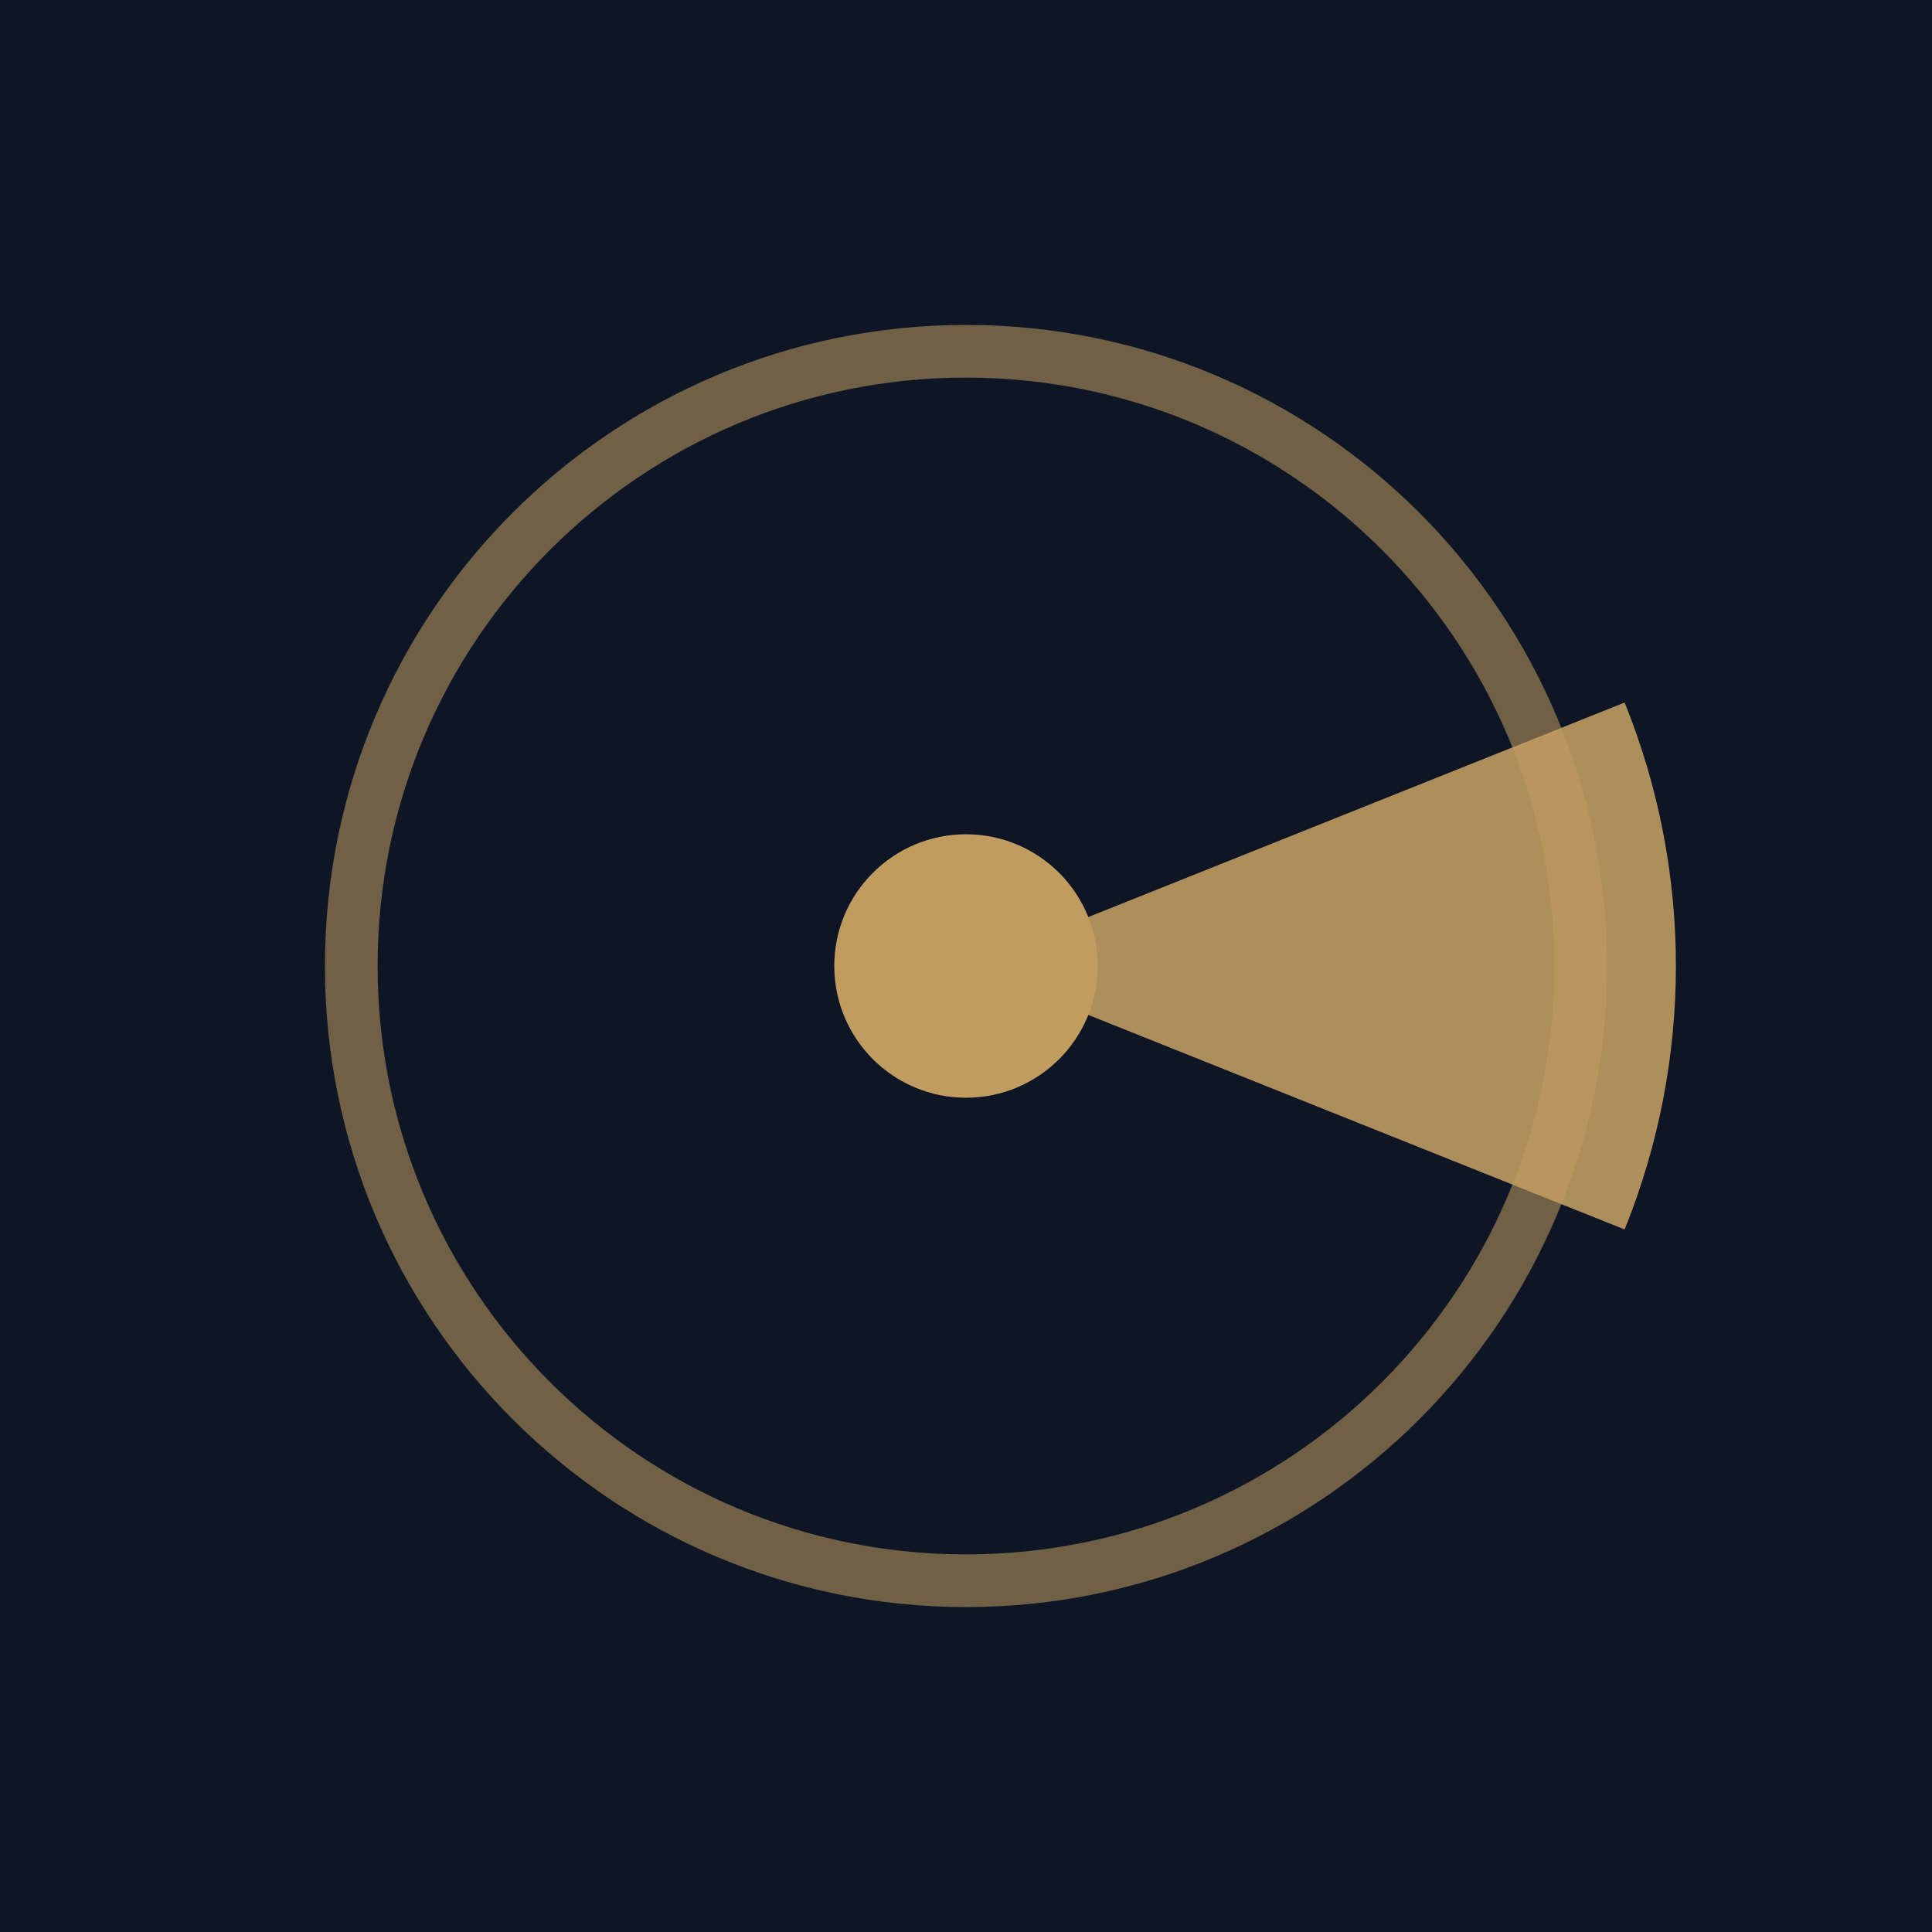
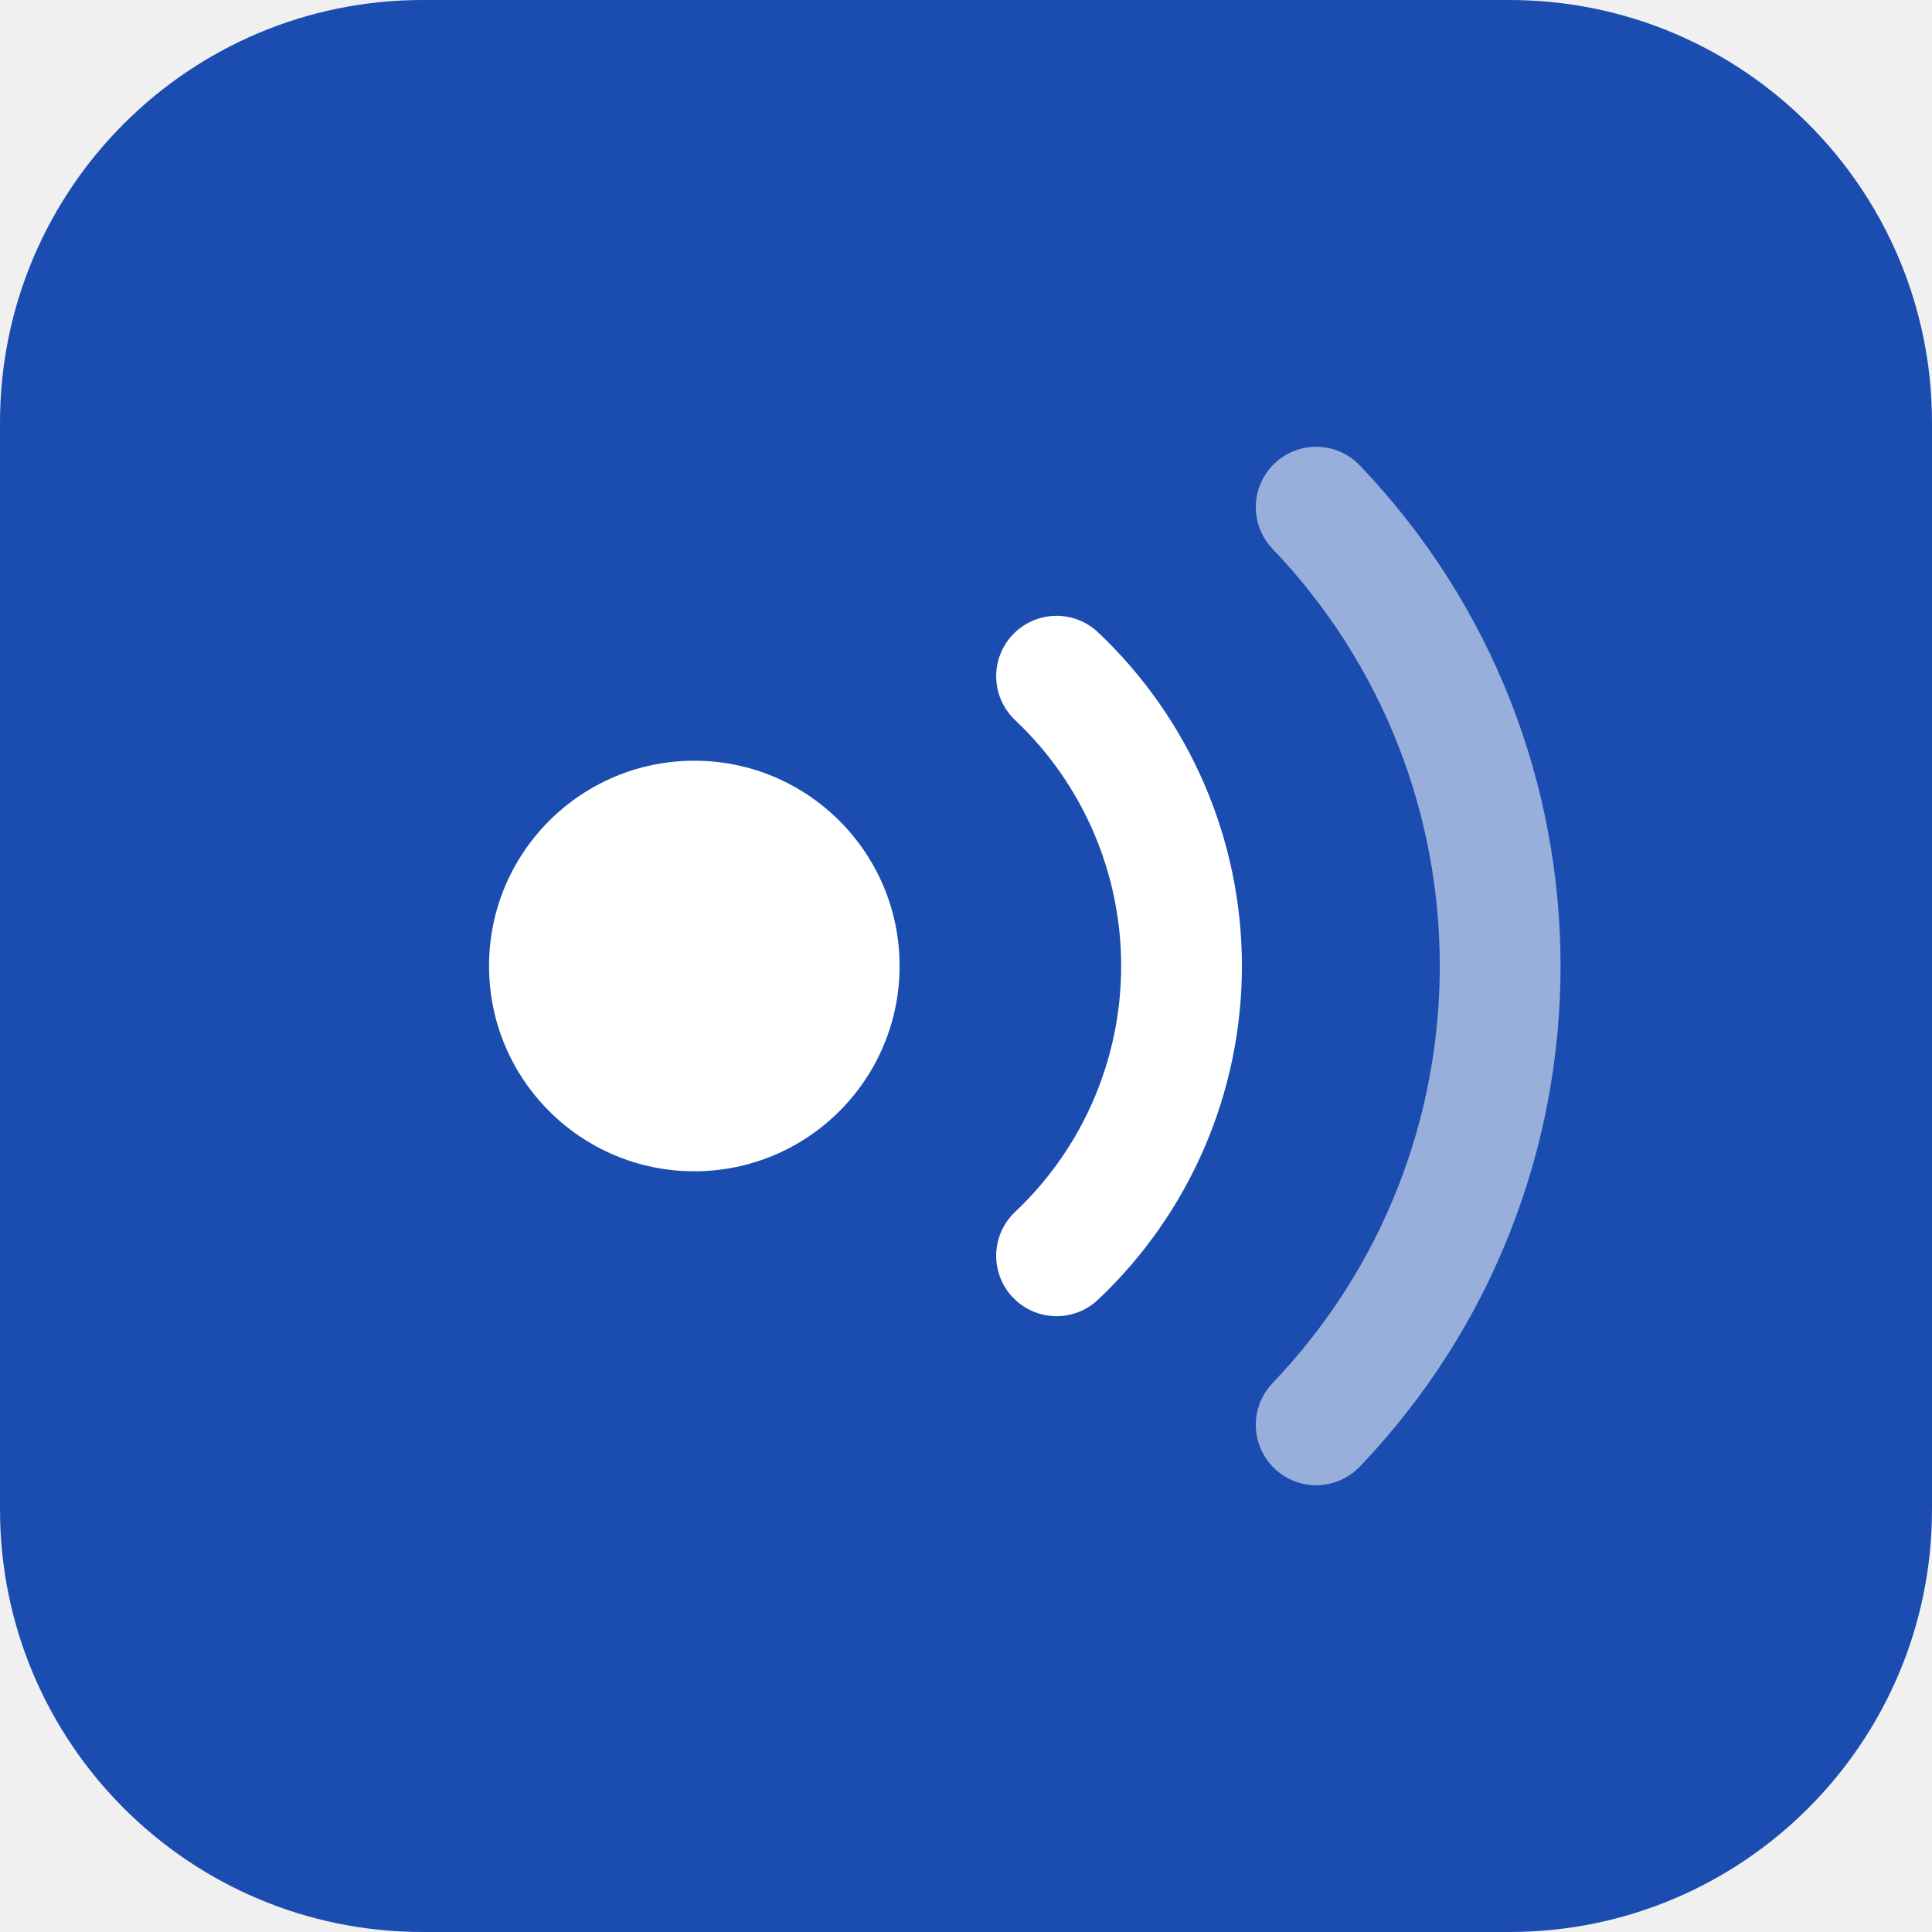
- <svg xmlns="http://www.w3.org/2000/svg" viewBox="0 0 44 44">
-   <rect width="44" height="44" fill="#0E1626" />
-   <circle cx="22" cy="22" r="14" fill="none" stroke="#C09C60" stroke-width="1.2" opacity=".55" />
-   <path d="M22 22 L37 16 A16 16 0 0 1 37 28 Z" fill="#C09C60" opacity=".9" />
-   <circle cx="22" cy="22" r="3" fill="#C09C60" />
+ <svg xmlns="http://www.w3.org/2000/svg" viewBox="0 0 32 32">
+   <rect width="32" height="32" rx="7" fill="#1B4DB1" />
+   <circle cx="11.5" cy="16" r="3.4" fill="#fff" />
+   <path d="M17.5 11.2A6.6 6.6 0 0 1 17.5 20.8" stroke="#fff" stroke-width="2" fill="none" stroke-linecap="round" />
+   <path d="M21.8 8.4A11 11 0 0 1 21.8 23.6" stroke="#fff" stroke-width="2" fill="none" stroke-linecap="round" opacity=".55" />
</svg>
